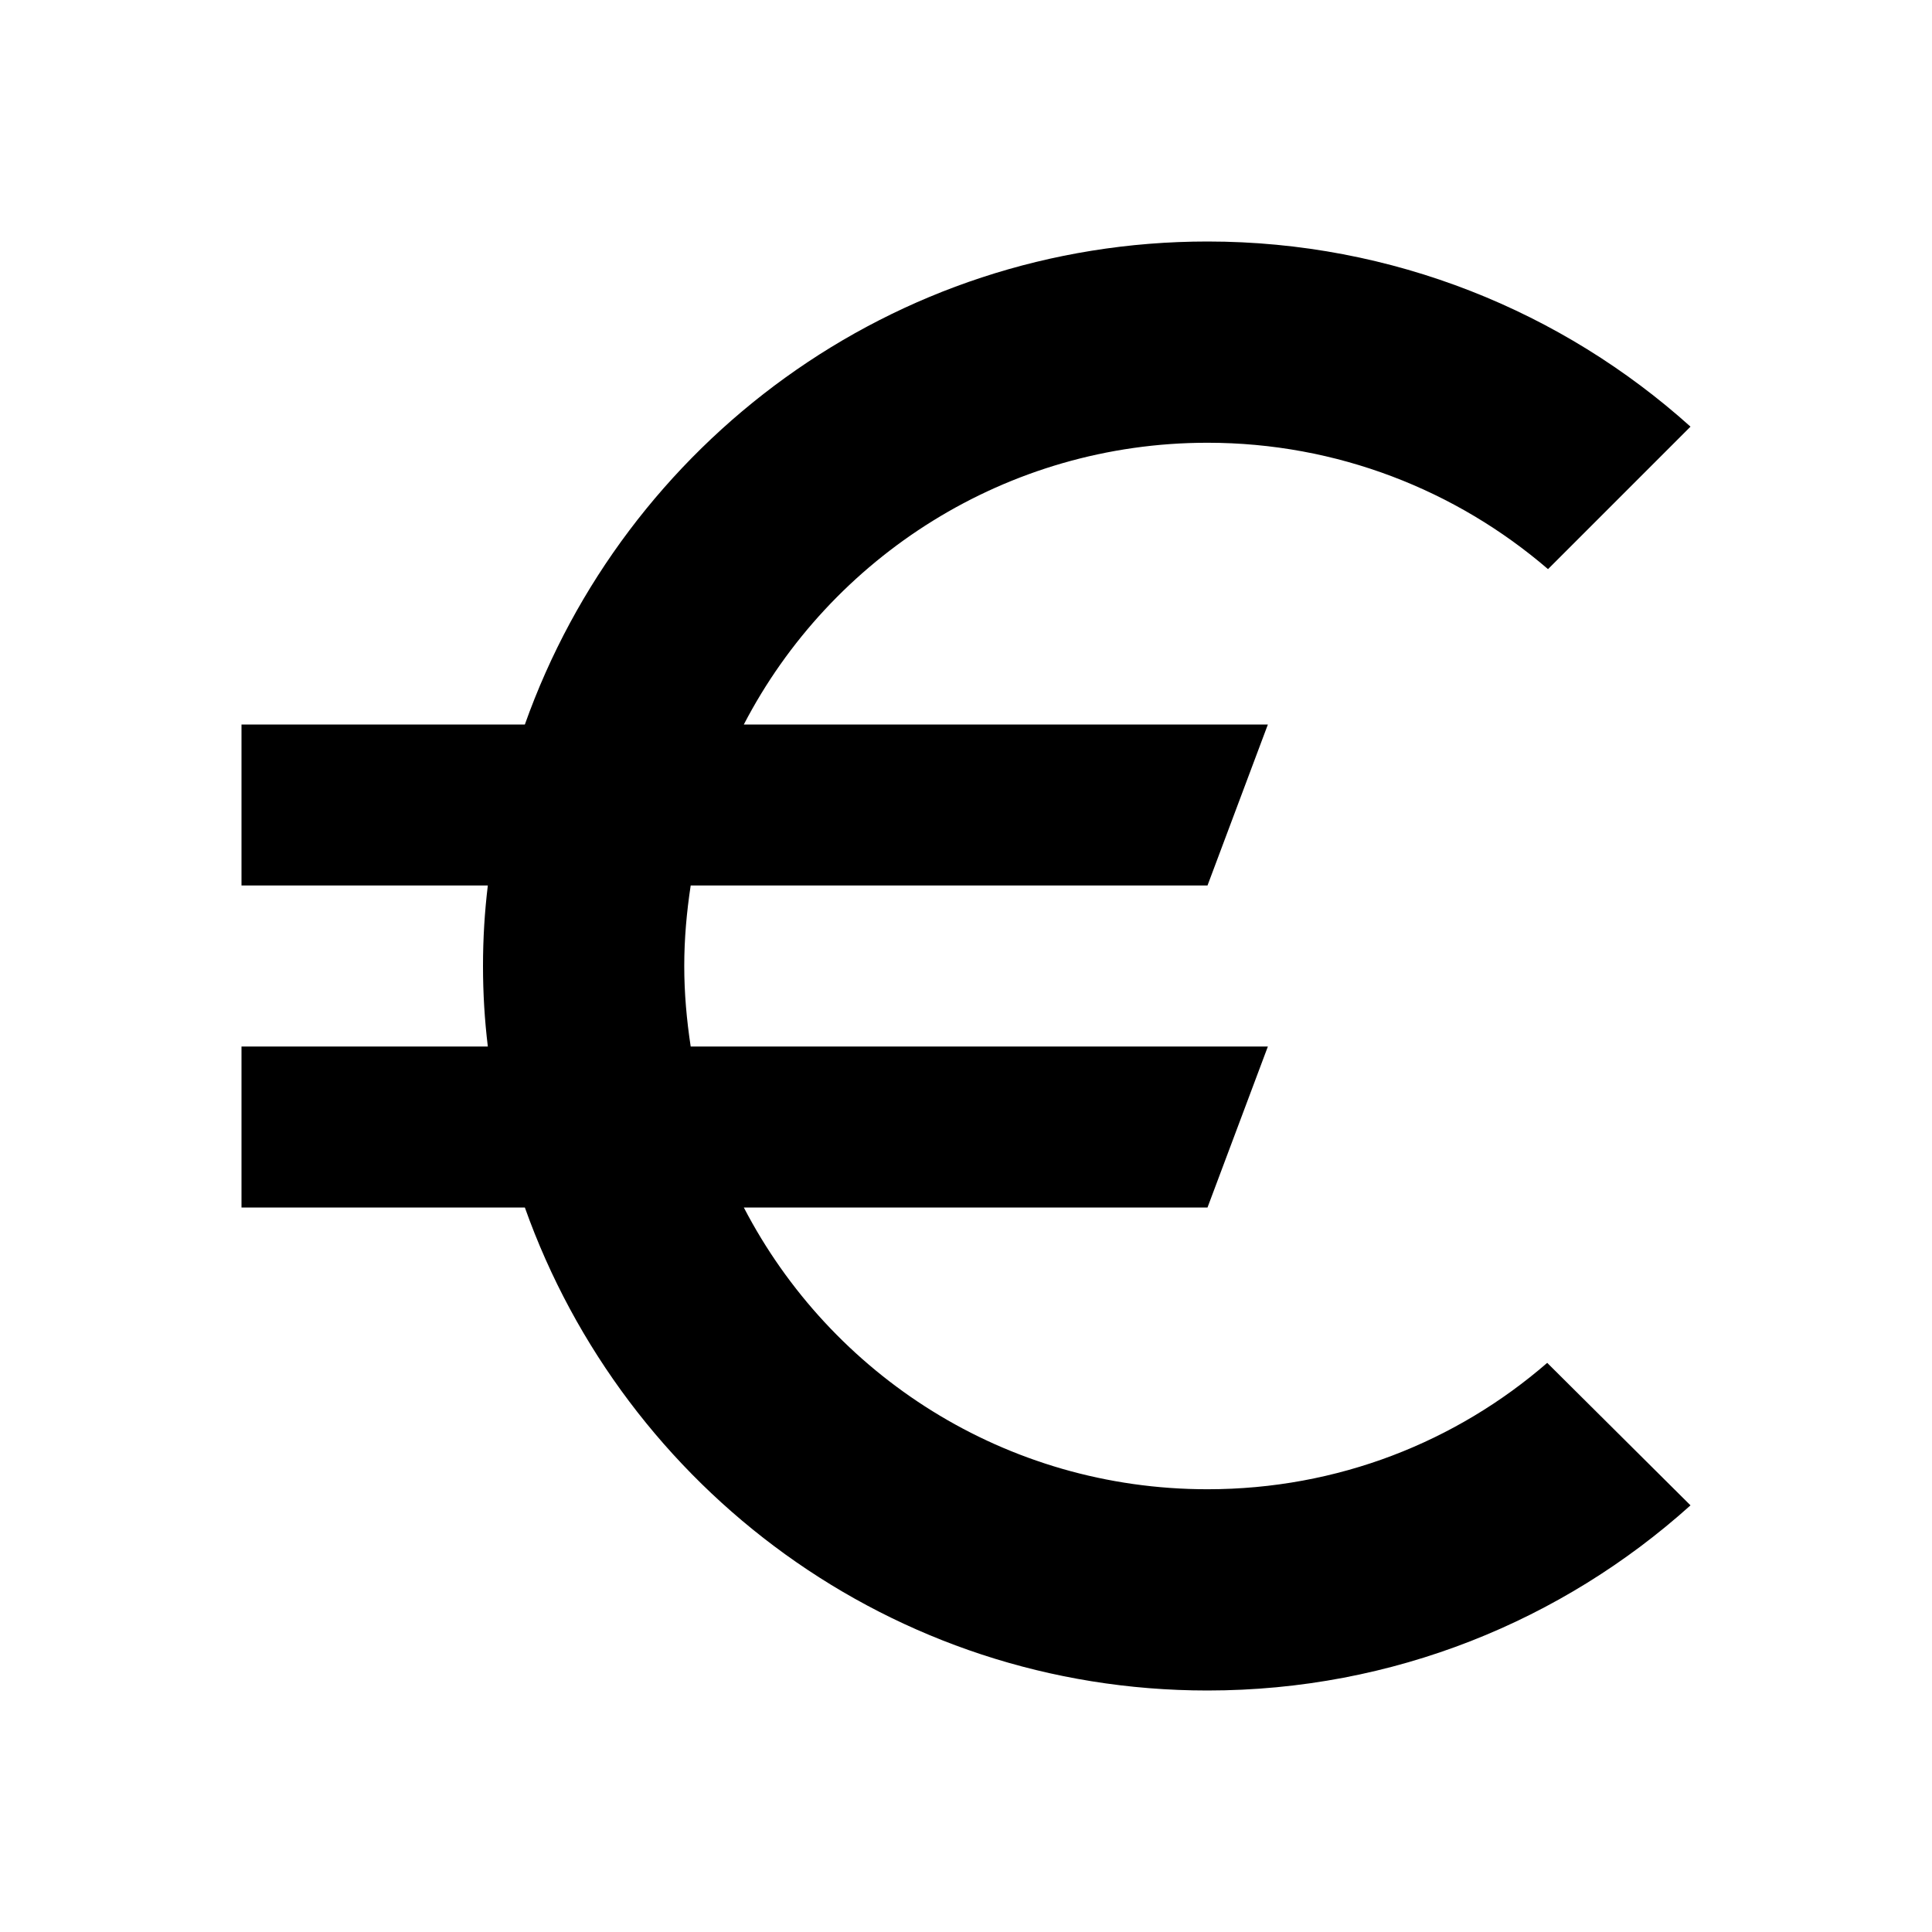
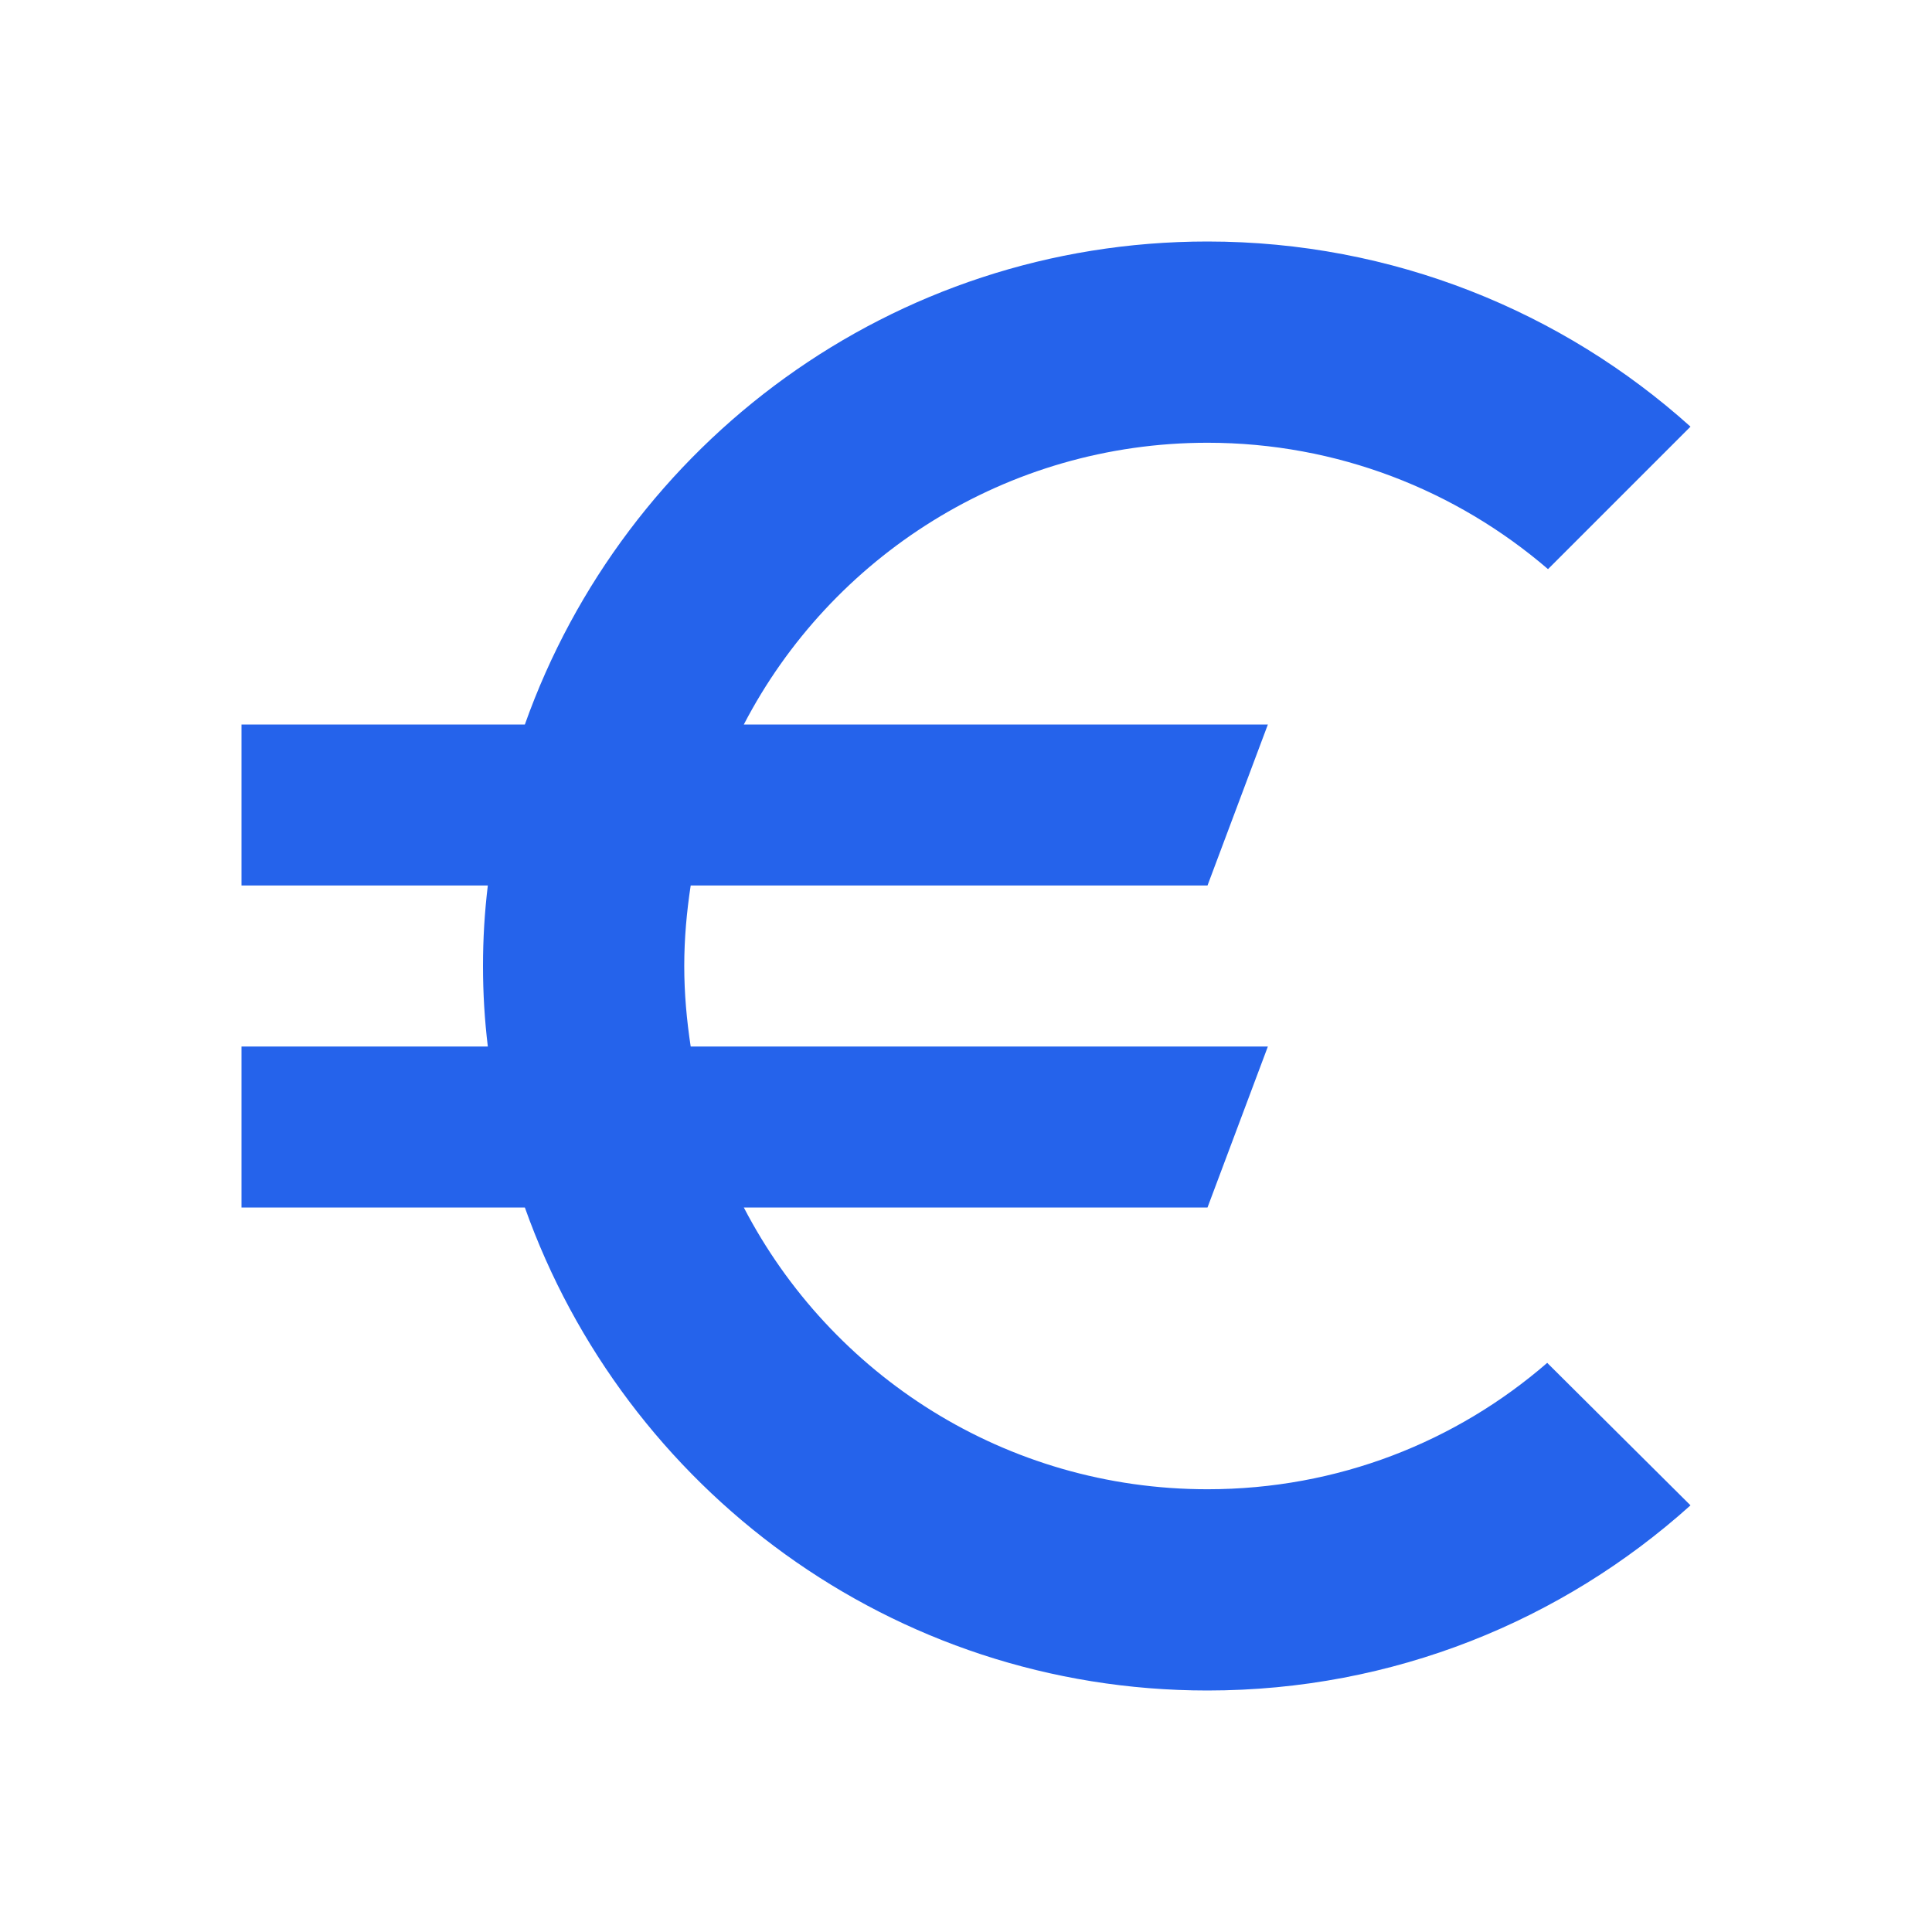
<svg xmlns="http://www.w3.org/2000/svg" viewBox="0 0 24 24">
-   <path fill="currentColor" d="M15 18.5c-2.51 0-4.68-1.42-5.76-3.5H15l.75-2H8.58c-.05-.33-.08-.66-.08-1s.03-.67.08-1H15l.75-2H9.24C10.32 6.92 12.5 5.5 15 5.5c1.61 0 3.09.59 4.23 1.57L21 5.3C19.41 3.87 17.3 3 15 3c-3.92 0-7.24 2.51-8.48 6H3v2h3.06c-.04.33-.06.66-.06 1s.02.67.06 1H3v2h3.52c1.24 3.49 4.56 6 8.48 6 2.31 0 4.41-.87 6-2.3l-1.78-1.77c-1.13.98-2.6 1.57-4.22 1.57z" />
+   <path fill="#2563EB" d="M15 18.5c-2.51 0-4.68-1.42-5.76-3.5H15l.75-2H8.58c-.05-.33-.08-.66-.08-1s.03-.67.08-1H15l.75-2H9.24C10.32 6.92 12.5 5.5 15 5.5c1.61 0 3.09.59 4.23 1.57L21 5.3C19.41 3.87 17.3 3 15 3c-3.92 0-7.24 2.51-8.48 6H3v2h3.06c-.04.33-.06.66-.06 1s.02.67.06 1H3v2h3.52c1.24 3.49 4.56 6 8.48 6 2.31 0 4.41-.87 6-2.3l-1.78-1.77c-1.13.98-2.6 1.57-4.22 1.57z" />
</svg>
